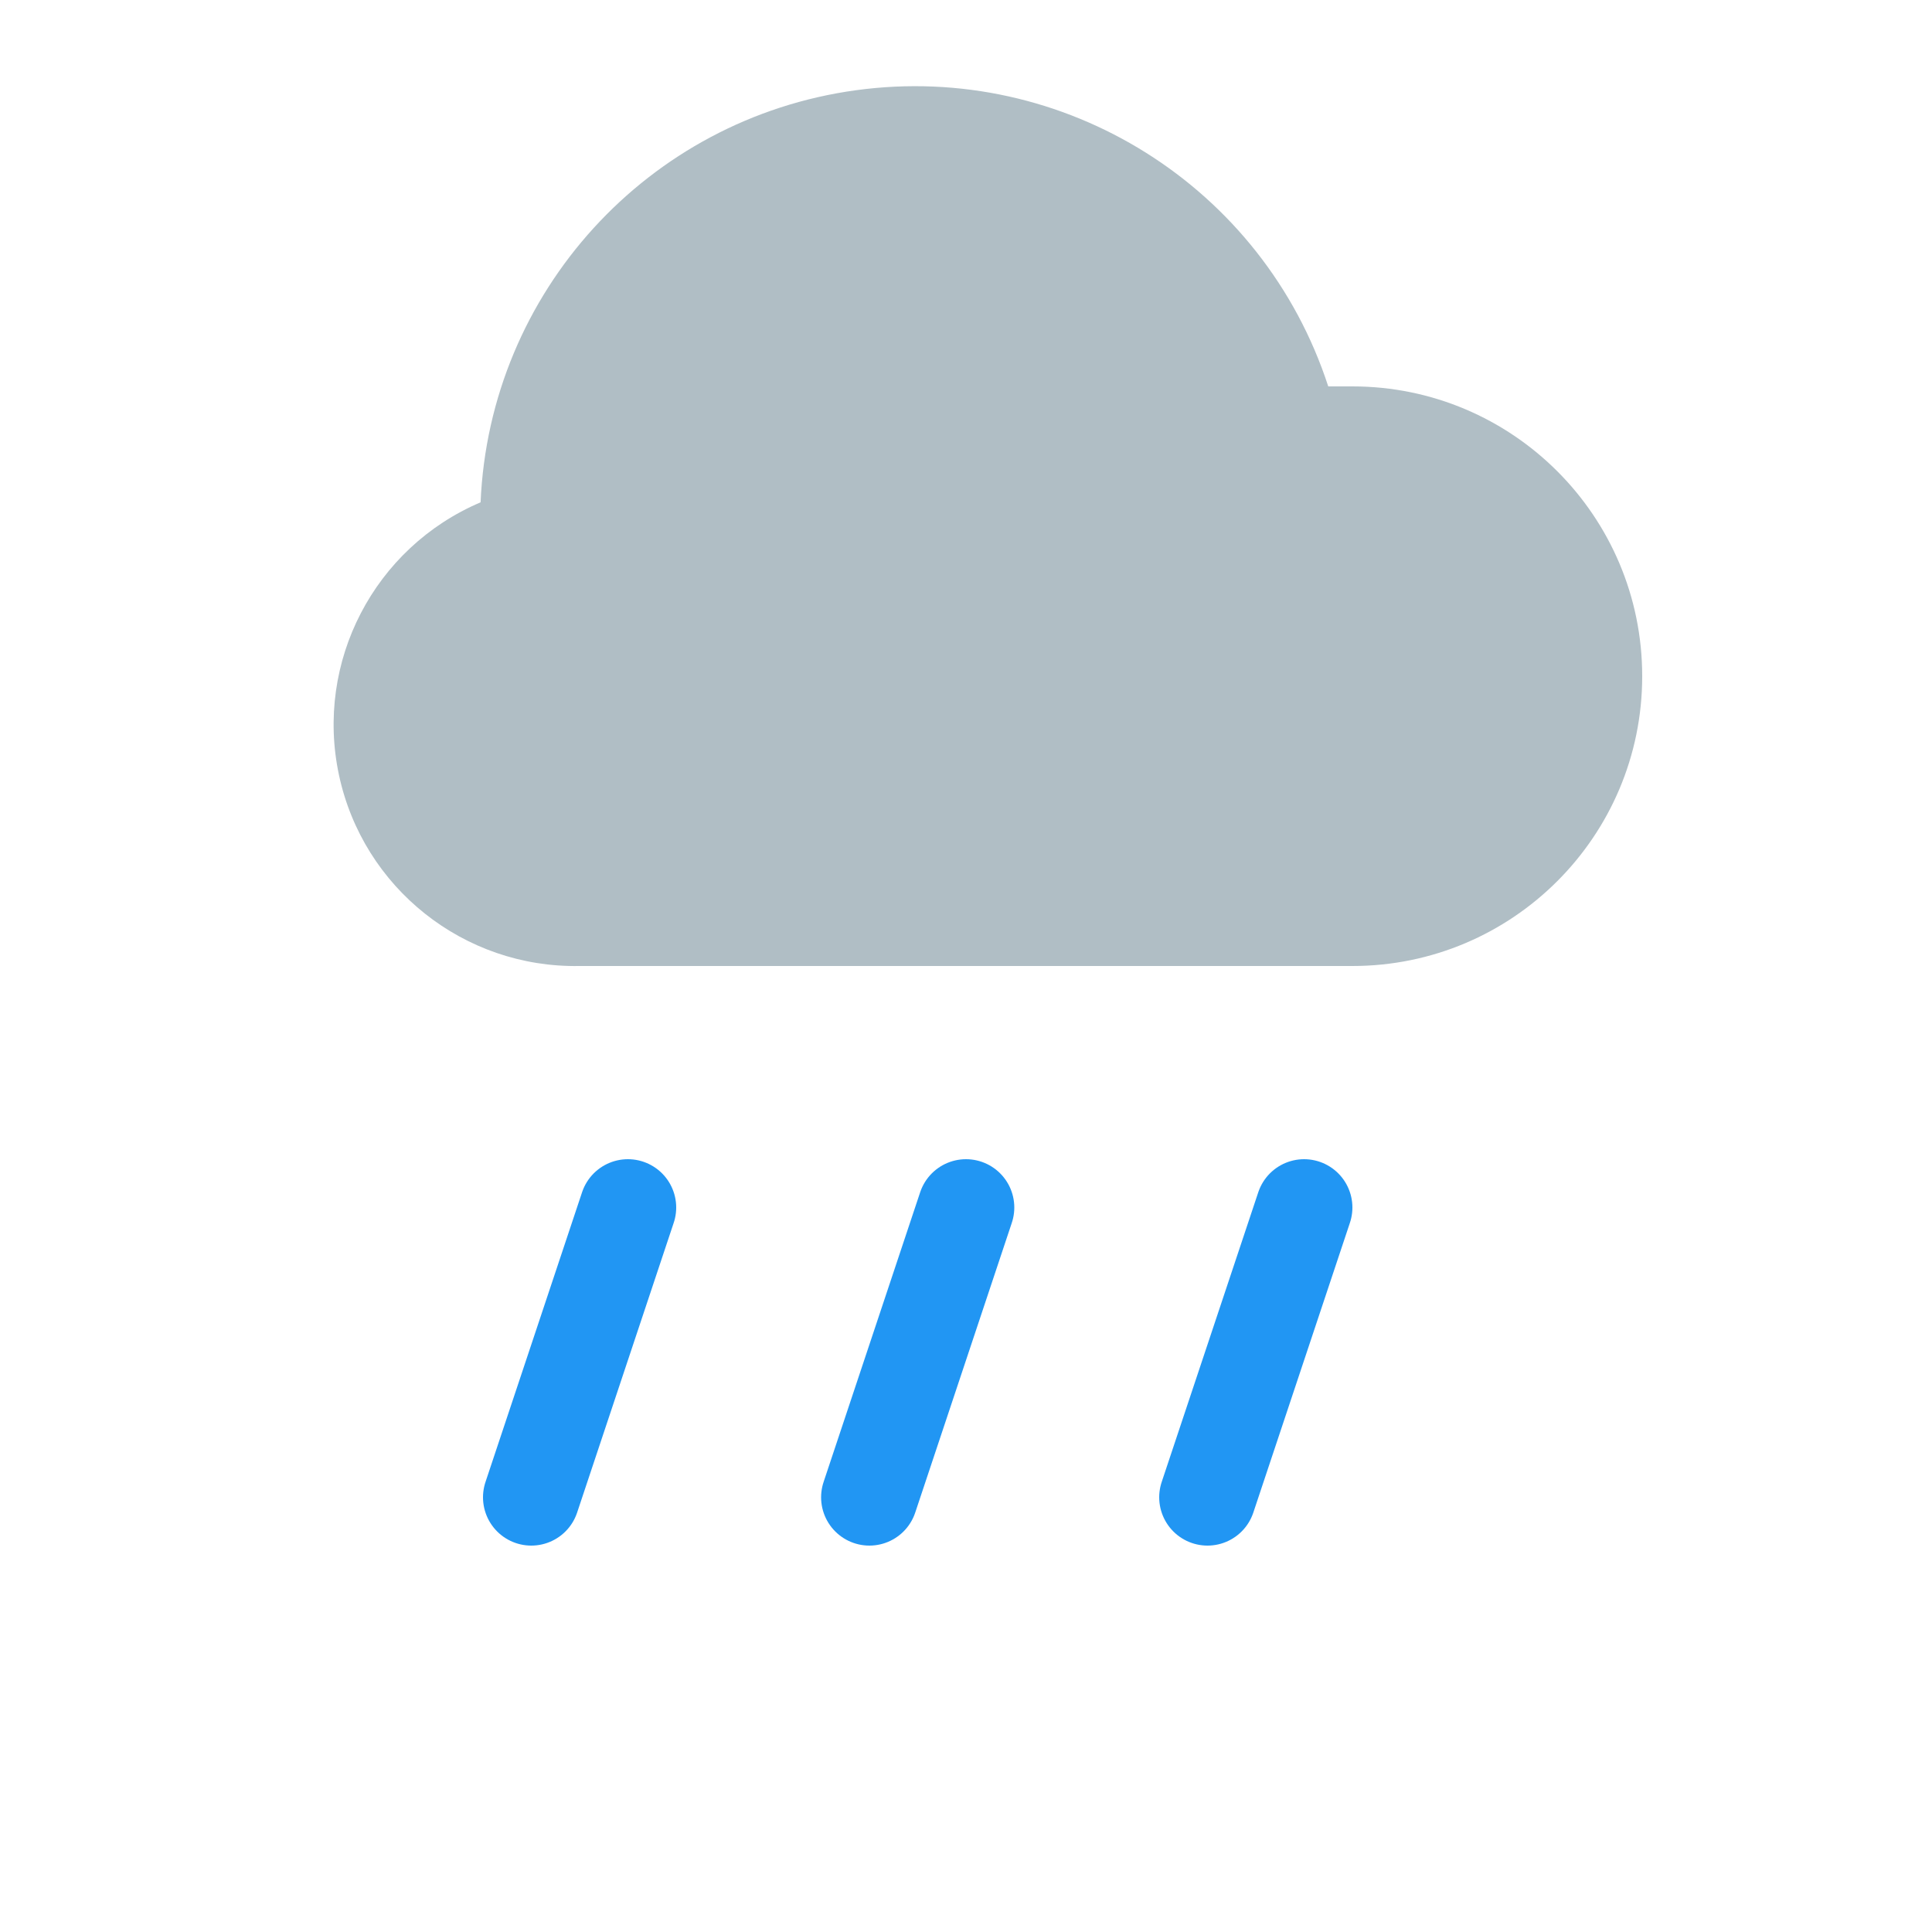
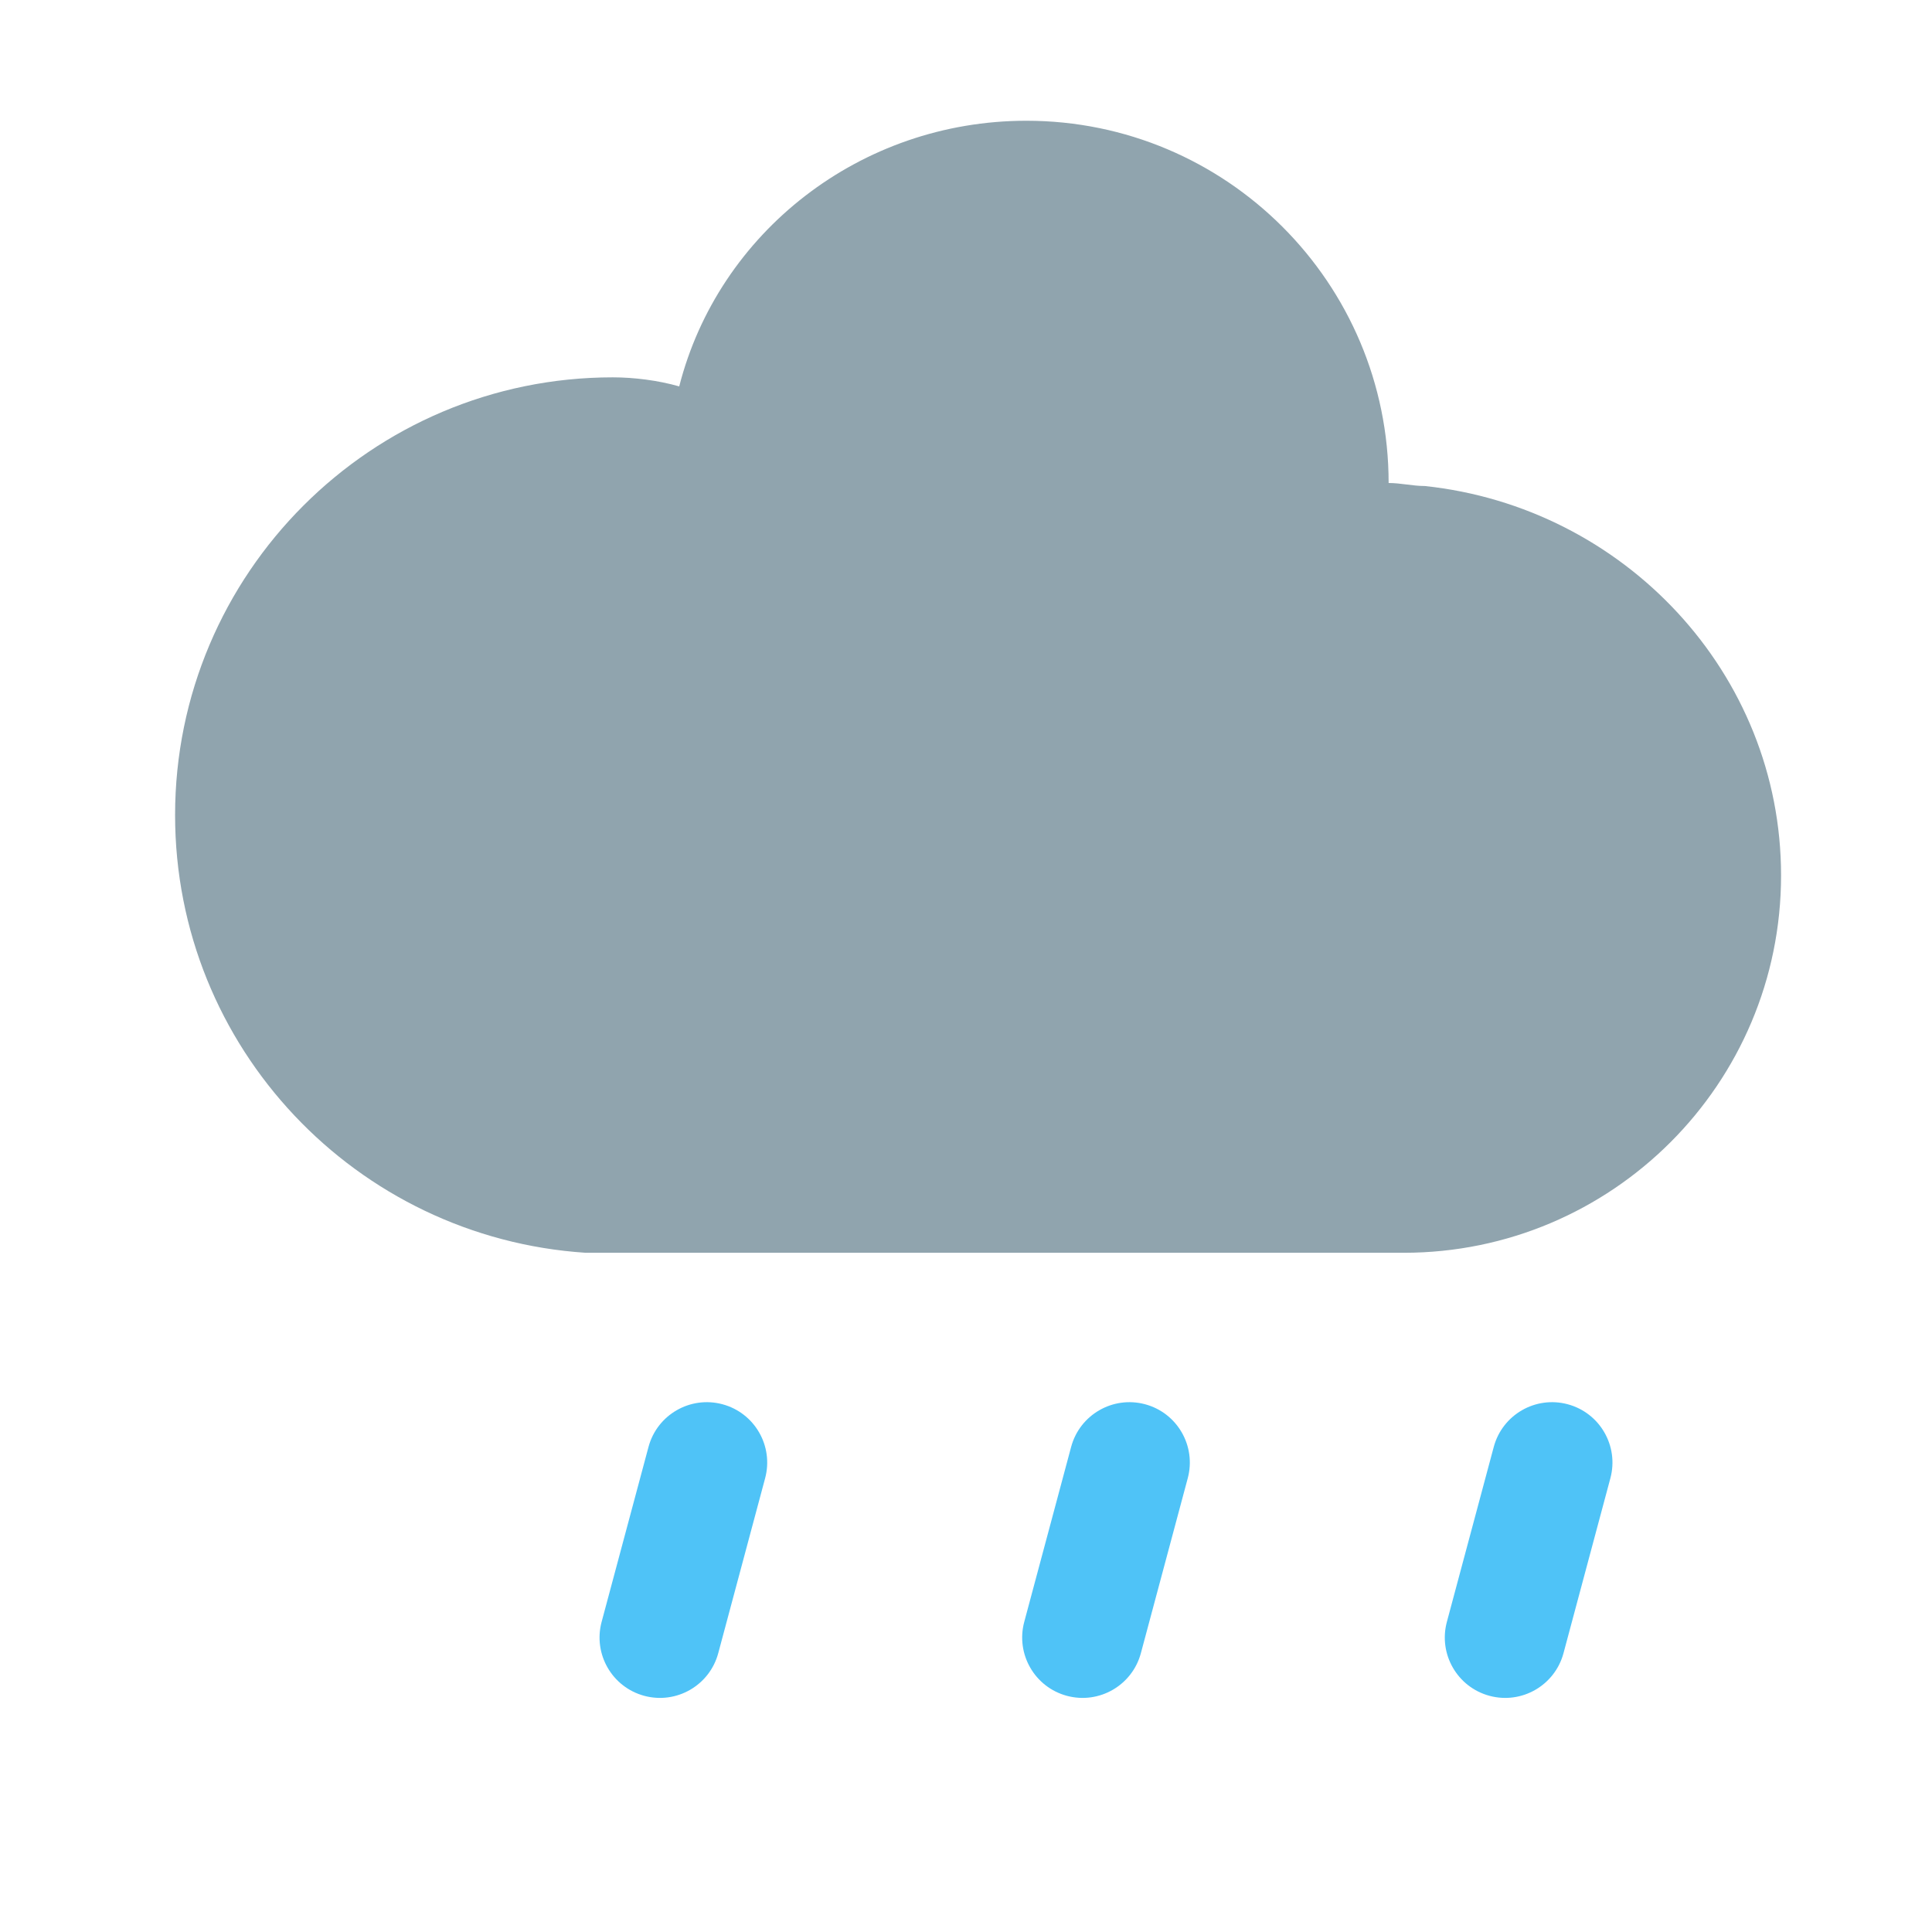
- <svg xmlns="http://www.w3.org/2000/svg" viewBox="0 0 80 80">
-   <path d="M24 40h32a12 12 0 0 0 0-24h-1a18 18 0 0 0-35.1 4.8A10 10 0 0 0 24 40z" fill="#B0BEC5" />
-   <g stroke="#2196F3" stroke-width="4" stroke-linecap="round">
-     <line x1="26" y1="50" x2="22" y2="62" />
-     <line x1="40" y1="50" x2="36" y2="62" />
-     <line x1="54" y1="50" x2="50" y2="62" />
+ <svg xmlns="http://www.w3.org/2000/svg" width="64" height="64" viewBox="0 0 64 64" fill="none">
+   <path d="M46 16C46 9.373 40.627 4 34 4C28.5 4 23.8 7.7 22.5 12.8C21.8 12.6 21 12.5 20.3 12.5C12.3 12.5 5.8 19 5.8 27C5.8 34.7 11.8 41 19.4 41.5H46.5C53.4 41.5 59 35.9 59 29C59 22.3 53.8 16.8 47.2 16.1C46.8 16.1 46.4 16 46 16Z" fill="#90A4AE" />
+   <g fill="#4FC3F7">
+     <rect x="22" y="46" width="4" height="10" rx="2" transform="rotate(15 22 46)" />
+     <rect x="36" y="46" width="4" height="10" rx="2" transform="rotate(15 36 46)" />
+     <rect x="50" y="46" width="4" height="10" rx="2" transform="rotate(15 50 46)" />
  </g>
</svg>
